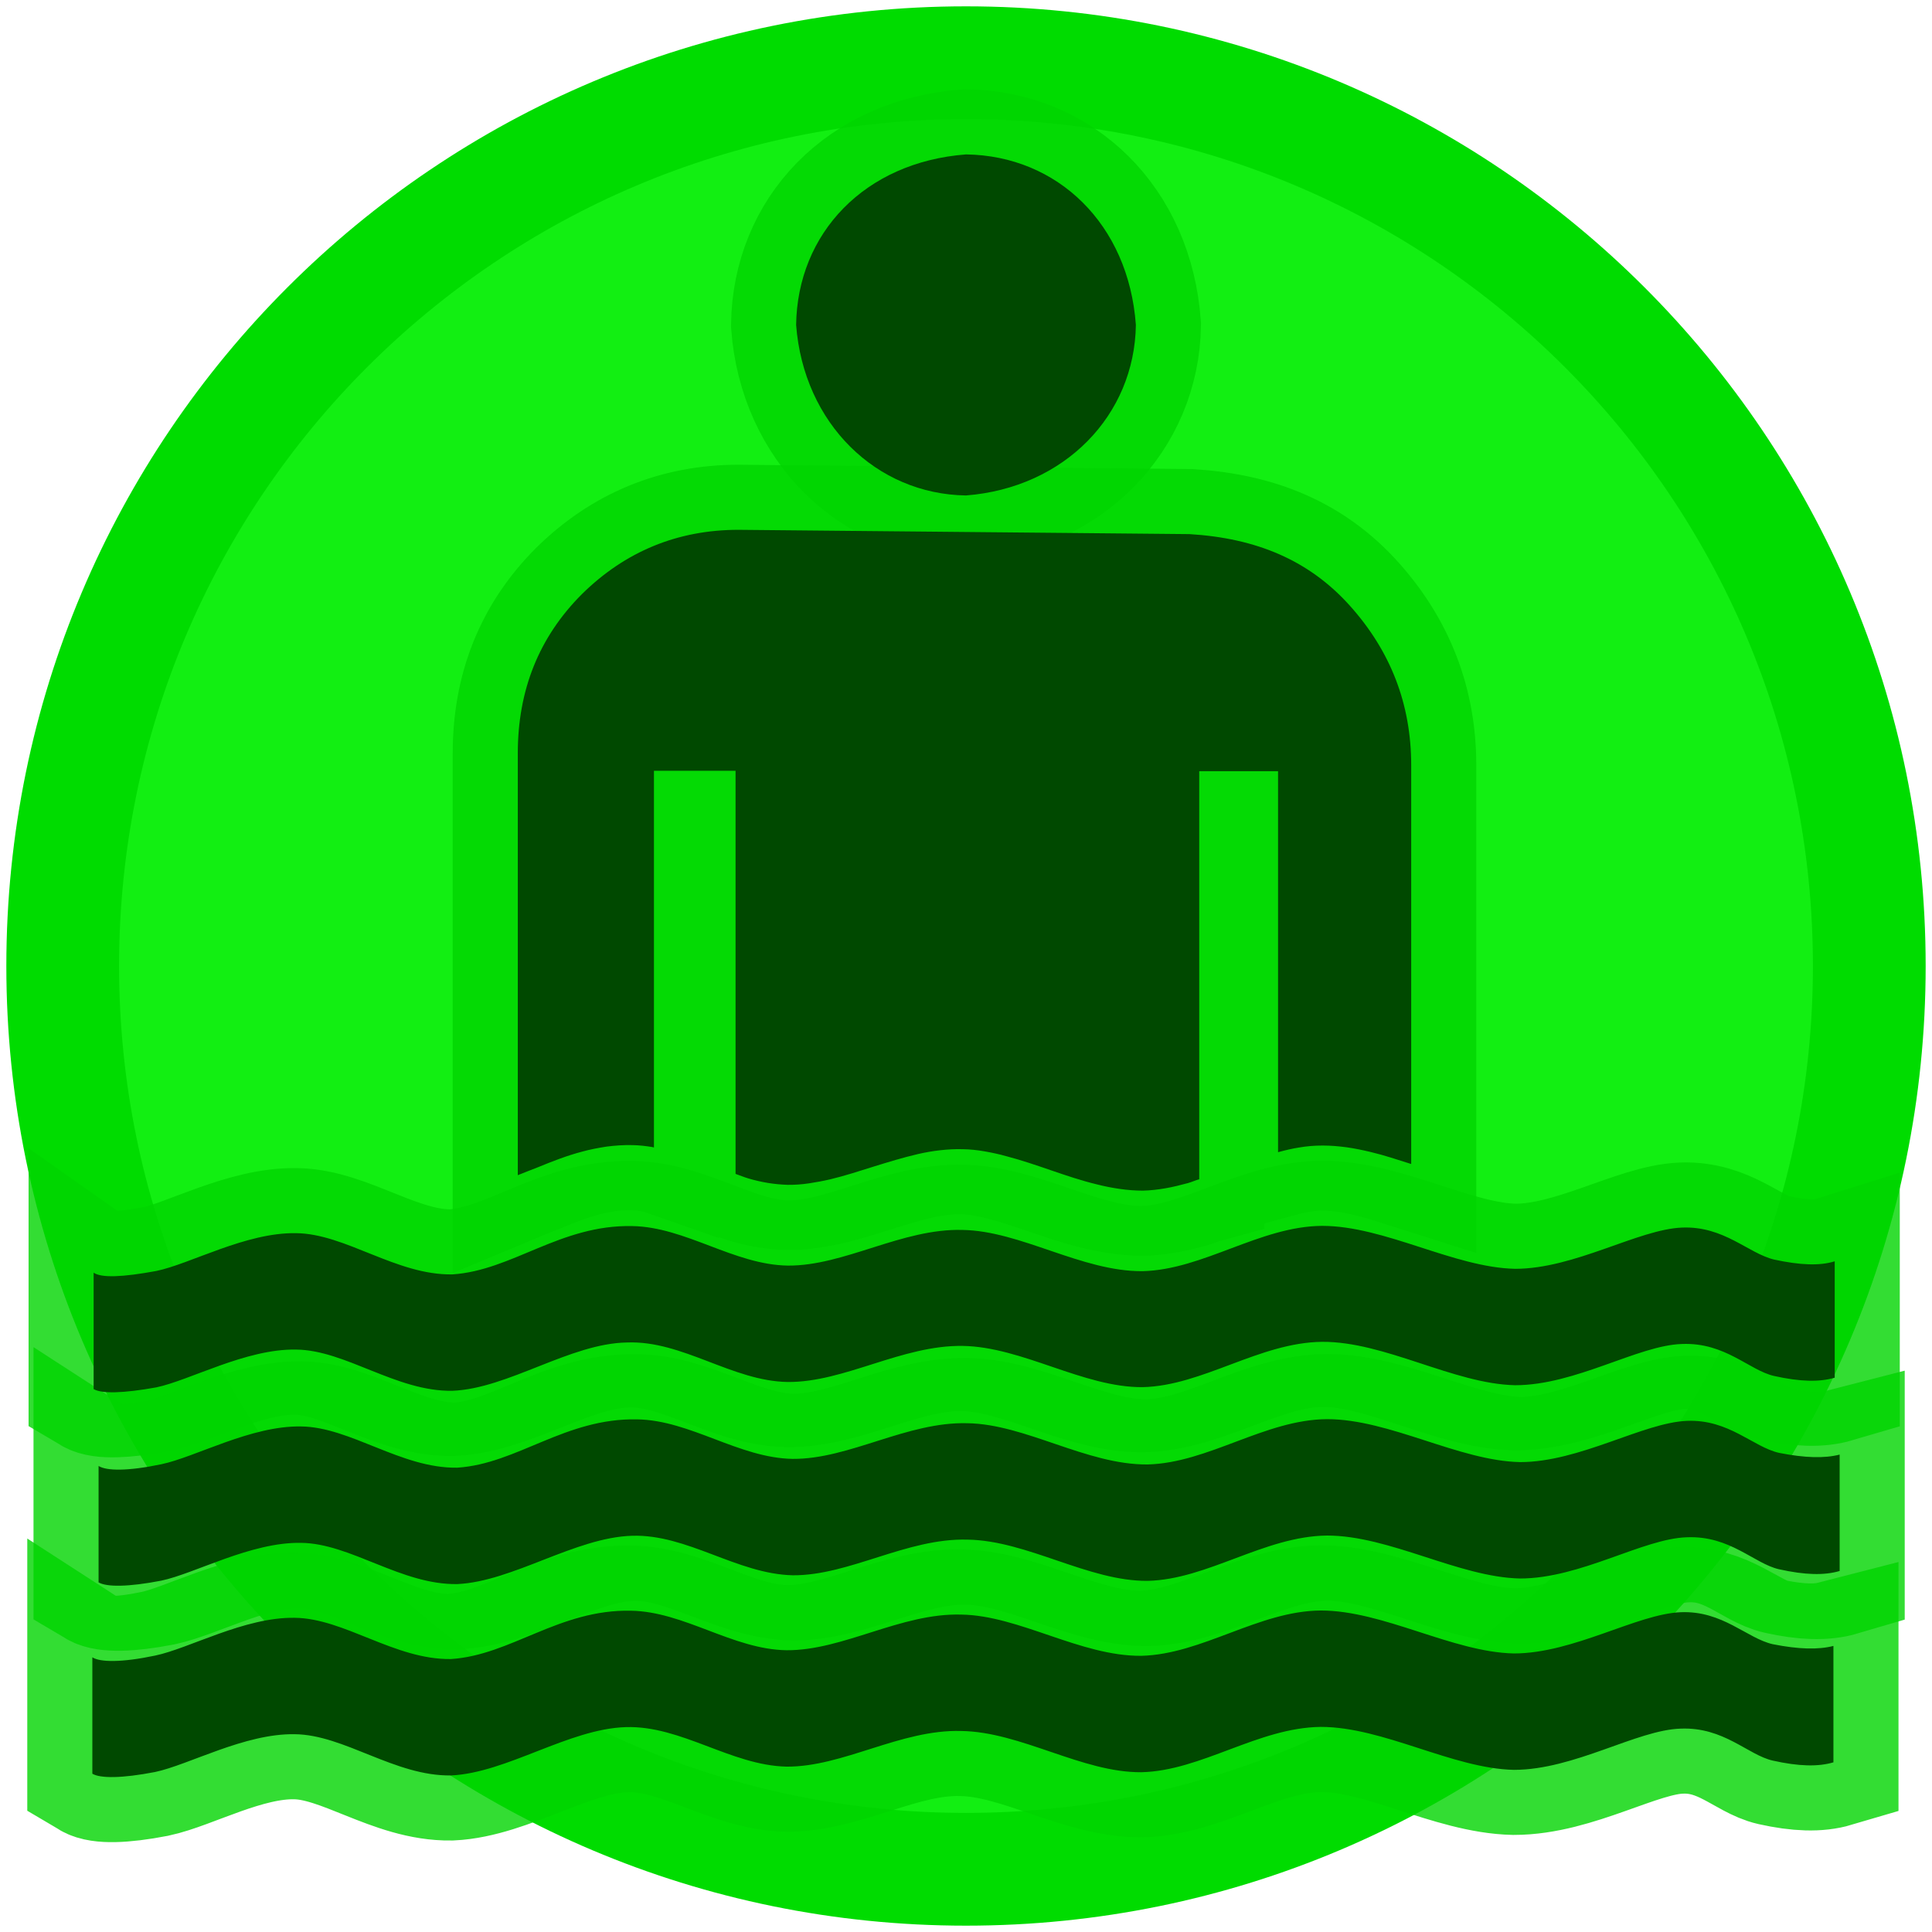
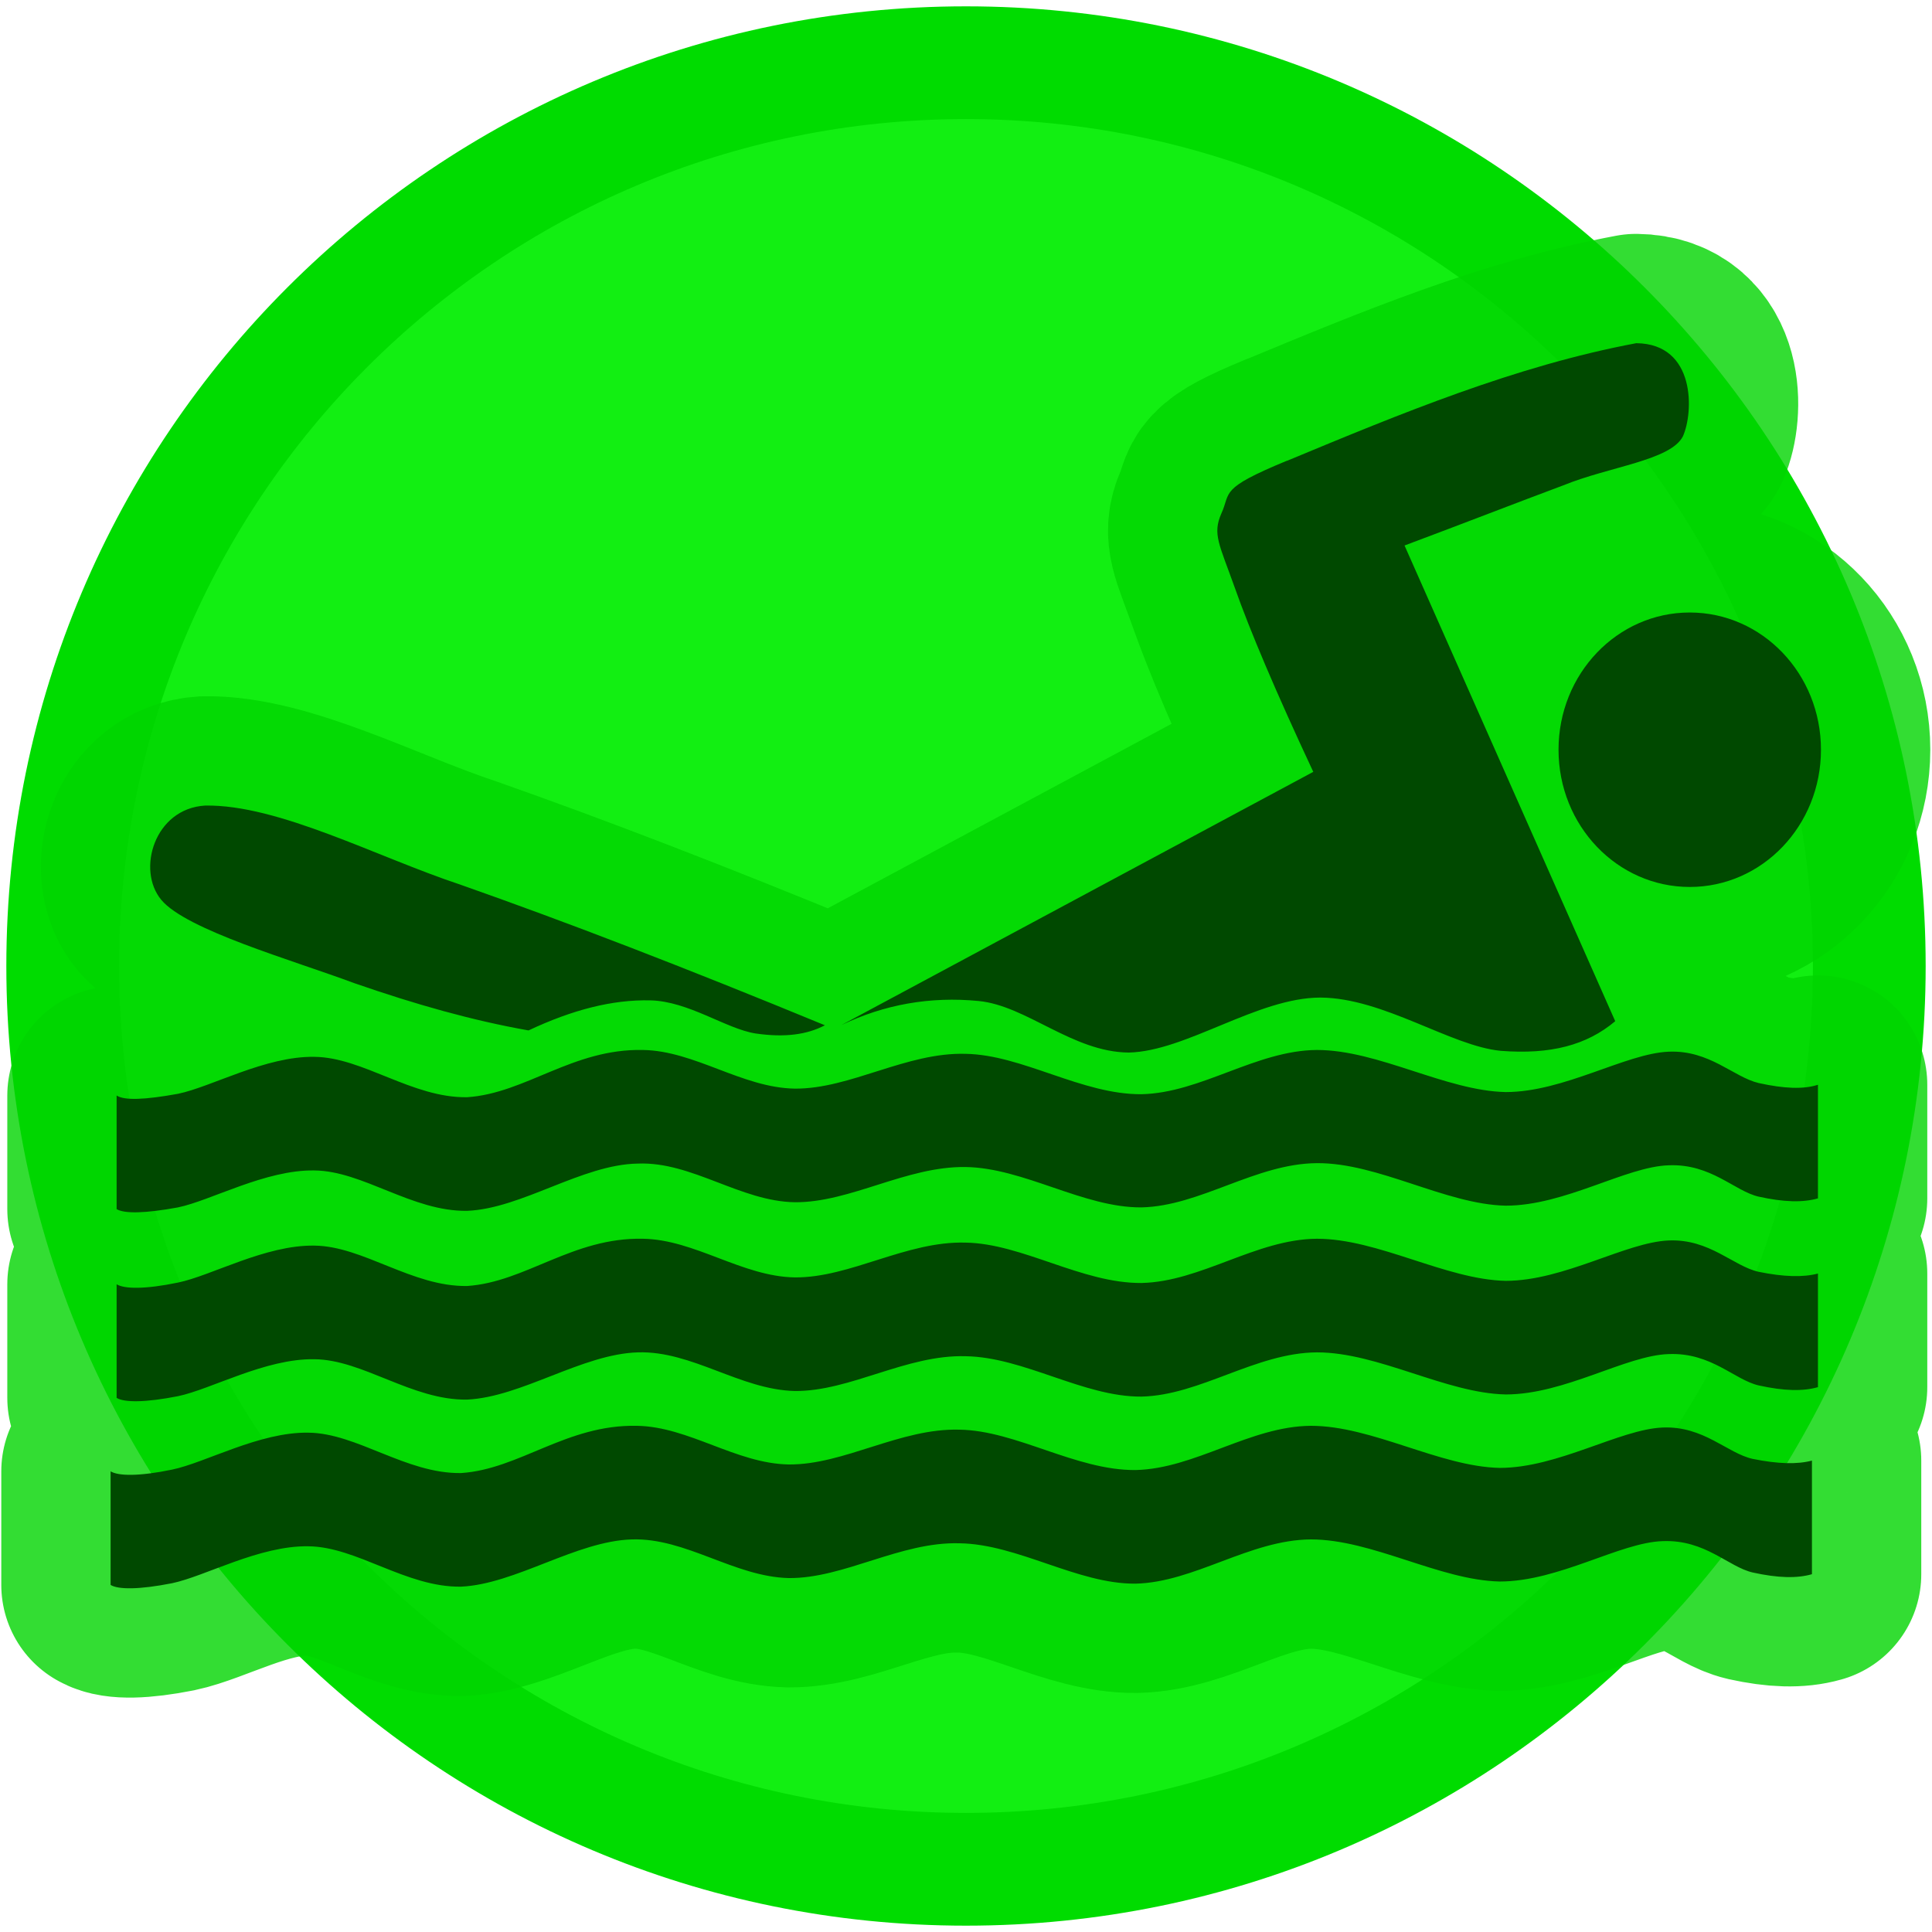
<svg xmlns="http://www.w3.org/2000/svg" width="34" height="34" version="1.1" viewBox="0 0 8.996 8.996">
  <circle cx="4.498" cy="4.498" r="4.206" fill="#12ef12" stroke="#00dc00" stroke-width=".525" />
-   <path d="m2.106 5.934c-0.262 0.004-0.497-0.19-0.728-0.192-0.233-0.004-0.491 0.143-0.65 0.176-0.157 0.029-0.256 0.033-0.292 0.008v0.542c0.037 0.022 0.137 0.02 0.292-0.008 0.157-0.033 0.417-0.18 0.65-0.176 0.231 0.002 0.466 0.196 0.728 0.192 0.26-0.01 0.548-0.221 0.814-0.225 0.258-0.01 0.489 0.18 0.748 0.184 0.264 0.002 0.531-0.172 0.814-0.168 0.278 0.004 0.562 0.194 0.838 0.192 0.28-0.006 0.544-0.208 0.836-0.211 0.292-0.002 0.613 0.196 0.899 0.202 0.282 0 0.572-0.186 0.777-0.192 0.202-0.008 0.313 0.123 0.429 0.149 0.121 0.027 0.211 0.029 0.282 0.008v-0.542c-0.07 0.022-0.161 0.018-0.282-0.008-0.121-0.029-0.233-0.157-0.429-0.149-0.204 0.008-0.499 0.192-0.777 0.192-0.286-0.006-0.607-0.2-0.899-0.2-0.29 0.002-0.552 0.204-0.836 0.211-0.284 0.002-0.568-0.188-0.838-0.192-0.282-0.008-0.55 0.168-0.814 0.166-0.251-0.004-0.476-0.18-0.724-0.184-0.336-0.007-0.558 0.207-0.838 0.225z" fill="#ffcc00" opacity=".8" stop-color="#000000" stroke="#00d400" stroke-width=".606" style="-inkscape-stroke:none;font-variation-settings:normal" />
-   <path d="m2.129 6.834c-0.262 0.004-0.497-0.19-0.728-0.192-0.233-0.004-0.491 0.143-0.65 0.176-0.157 0.033-0.256 0.031-0.292 0.008v0.542c0.037 0.022 0.137 0.022 0.292-0.008 0.157-0.033 0.417-0.18 0.65-0.176 0.231 0.002 0.466 0.196 0.728 0.192 0.26-0.012 0.548-0.217 0.814-0.225 0.258-0.008 0.489 0.178 0.748 0.184 0.264 0.002 0.531-0.174 0.814-0.166 0.278 0.004 0.562 0.194 0.838 0.192 0.28-0.006 0.544-0.208 0.836-0.211 0.292 0 0.613 0.194 0.899 0.2 0.282 0 0.572-0.186 0.777-0.192 0.202-0.008 0.313 0.123 0.429 0.149 0.121 0.027 0.211 0.029 0.282 0.008v-0.542c-0.07 0.018-0.161 0.016-0.282-0.008-0.121-0.027-0.233-0.157-0.429-0.149-0.204 0.008-0.499 0.192-0.777 0.192-0.286-0.006-0.607-0.2-0.899-0.2-0.29 0.002-0.552 0.204-0.836 0.211-0.284 0.002-0.568-0.188-0.838-0.192-0.282-0.008-0.55 0.168-0.814 0.166-0.251-0.004-0.476-0.18-0.724-0.184-0.336-0.007-0.558 0.207-0.838 0.225z" fill="#ffcc00" opacity=".8" stop-color="#000000" stroke="#00d400" stroke-width=".606" style="-inkscape-stroke:none;font-variation-settings:normal" />
-   <path d="m2.1 7.725c-0.262 0.004-0.497-0.19-0.728-0.192-0.233-0.004-0.491 0.143-0.65 0.176-0.157 0.033-0.256 0.031-0.292 0.008v0.542c0.037 0.022 0.137 0.022 0.292-0.008 0.157-0.033 0.417-0.18 0.65-0.176 0.231 0.002 0.466 0.196 0.728 0.192 0.26-0.012 0.548-0.217 0.814-0.225 0.258-0.008 0.489 0.178 0.748 0.184 0.264 0.002 0.531-0.174 0.814-0.166 0.278 0.004 0.562 0.194 0.838 0.192 0.28-0.006 0.544-0.208 0.836-0.211 0.292 0 0.613 0.194 0.899 0.2 0.282 0 0.572-0.186 0.777-0.192 0.202-0.008 0.313 0.123 0.429 0.149 0.121 0.027 0.211 0.029 0.282 0.008v-0.542c-0.07 0.018-0.161 0.016-0.282-0.008-0.121-0.027-0.233-0.157-0.429-0.149-0.204 0.008-0.499 0.192-0.777 0.192-0.286-0.006-0.607-0.2-0.899-0.2-0.29 0.002-0.552 0.204-0.836 0.211-0.284 0.002-0.568-0.188-0.838-0.192-0.282-0.008-0.55 0.168-0.814 0.166-0.251-0.004-0.476-0.18-0.724-0.184-0.336-0.007-0.558 0.207-0.838 0.225z" fill="#ffcc00" opacity=".8" stop-color="#000000" stroke="#00d400" stroke-width=".606" style="-inkscape-stroke:none;font-variation-settings:normal" />
-   <path d="m5.289 1.513c-0.034-0.469-0.364-0.788-0.791-0.794-0.472 0.036-0.785 0.367-0.791 0.794 0.035 0.459 0.373 0.788 0.791 0.794 0.46-0.036 0.785-0.374 0.791-0.794z" fill="#ffcc00" opacity=".8" stop-color="#000000" stroke="#00d400" stroke-width=".606" style="-inkscape-stroke:none;font-variation-settings:normal" />
-   <path d="m3.438 2.467c-0.283 0-0.527 0.101-0.728 0.299-0.201 0.201-0.299 0.448-0.299 0.742v1.964c0.031-0.013 0.062-0.024 0.094-0.037 0.066-0.027 0.134-0.054 0.207-0.073 0.036-0.01 0.074-0.017 0.112-0.023 0.039-0.005 0.079-0.008 0.121-0.007 0.031 5.114e-4 0.061 0.004 0.092 0.009 0.003 4.526e-4 0.005 0.001 0.008 0.002v-1.754h0.38v1.877c0.02 0.007 0.039 0.015 0.059 0.021 0.03 0.009 0.061 0.016 0.091 0.021 0.031 0.005 0.062 0.008 0.093 0.009 0.033 2.541e-4 0.066-0.002 0.099-0.007s0.066-0.011 0.1-0.019c0.067-0.016 0.134-0.038 0.201-0.059 0.068-0.021 0.136-0.042 0.205-0.058 0.034-0.008 0.069-0.014 0.104-0.018 0.035-0.004 0.07-0.006 0.105-0.005 0.034 5.114e-4 0.068 0.004 0.102 0.01 0.034 0.006 0.068 0.013 0.103 0.023 0.069 0.018 0.139 0.042 0.209 0.066s0.141 0.048 0.212 0.065c0.035 0.009 0.071 0.016 0.106 0.021 0.035 0.005 0.071 0.008 0.107 0.008 0.036-7.655e-4 0.071-0.005 0.106-0.011 0.035-0.006 0.07-0.015 0.104-0.024 0.018-0.005 0.035-0.013 0.053-0.018v-1.9h0.367v1.774c0.033-0.009 0.066-0.017 0.099-0.022 0.035-0.006 0.071-0.009 0.108-0.009 0.037 0 0.074 0.003 0.111 0.008 0.037 0.005 0.075 0.013 0.113 0.022 0.063 0.015 0.126 0.036 0.189 0.056v-1.857c0-0.283-0.095-0.53-0.285-0.742-0.19-0.212-0.435-0.315-0.747-0.334z" fill="#ffcc00" opacity=".8" stop-color="#000000" stroke="#00d400" stroke-width=".606" style="-inkscape-stroke:none;font-variation-settings:normal" />
-   <path d="m2.106 5.934c-0.262 0.004-0.497-0.19-0.728-0.192-0.233-0.004-0.491 0.143-0.65 0.176-0.157 0.029-0.256 0.033-0.292 0.008v0.542c0.037 0.022 0.137 0.02 0.292-0.008 0.157-0.033 0.417-0.18 0.65-0.176 0.231 0.002 0.466 0.196 0.728 0.192 0.26-0.01 0.548-0.221 0.814-0.225 0.258-0.01 0.489 0.18 0.748 0.184 0.264 0.002 0.531-0.172 0.814-0.168 0.278 0.004 0.562 0.194 0.838 0.192 0.28-0.006 0.544-0.208 0.836-0.211 0.292-0.002 0.613 0.196 0.899 0.202 0.282 0 0.572-0.186 0.777-0.192 0.202-0.008 0.313 0.123 0.429 0.149 0.121 0.027 0.211 0.029 0.282 0.008v-0.542c-0.07 0.022-0.161 0.018-0.282-0.008-0.121-0.029-0.233-0.157-0.429-0.149-0.204 0.008-0.499 0.192-0.777 0.192-0.286-0.006-0.607-0.2-0.899-0.2-0.29 0.002-0.552 0.204-0.836 0.211-0.284 0.002-0.568-0.188-0.838-0.192-0.282-0.008-0.55 0.168-0.814 0.166-0.251-0.004-0.476-0.18-0.724-0.184-0.336-0.007-0.558 0.207-0.838 0.225z" fill="#004900" stop-color="#000000" stroke-width="1.32" style="-inkscape-stroke:none;font-variation-settings:normal" />
-   <path d="m2.129 6.834c-0.262 0.004-0.497-0.19-0.728-0.192-0.233-0.004-0.491 0.143-0.65 0.176-0.157 0.033-0.256 0.031-0.292 0.008v0.542c0.037 0.022 0.137 0.022 0.292-0.008 0.157-0.033 0.417-0.18 0.65-0.176 0.231 0.002 0.466 0.196 0.728 0.192 0.26-0.012 0.548-0.217 0.814-0.225 0.258-0.008 0.489 0.178 0.748 0.184 0.264 0.002 0.531-0.174 0.814-0.166 0.278 0.004 0.562 0.194 0.838 0.192 0.28-0.006 0.544-0.208 0.836-0.211 0.292 0 0.613 0.194 0.899 0.2 0.282 0 0.572-0.186 0.777-0.192 0.202-0.008 0.313 0.123 0.429 0.149 0.121 0.027 0.211 0.029 0.282 0.008v-0.542c-0.07 0.018-0.161 0.016-0.282-0.008-0.121-0.027-0.233-0.157-0.429-0.149-0.204 0.008-0.499 0.192-0.777 0.192-0.286-0.006-0.607-0.2-0.899-0.2-0.29 0.002-0.552 0.204-0.836 0.211-0.284 0.002-0.568-0.188-0.838-0.192-0.282-0.008-0.55 0.168-0.814 0.166-0.251-0.004-0.476-0.18-0.724-0.184-0.336-0.007-0.558 0.207-0.838 0.225z" fill="#004900" stop-color="#000000" stroke-width="1.32" style="-inkscape-stroke:none;font-variation-settings:normal" />
-   <path d="m2.1 7.725c-0.262 0.004-0.497-0.19-0.728-0.192-0.233-0.004-0.491 0.143-0.65 0.176-0.157 0.033-0.256 0.031-0.292 0.008v0.542c0.037 0.022 0.137 0.022 0.292-0.008 0.157-0.033 0.417-0.18 0.65-0.176 0.231 0.002 0.466 0.196 0.728 0.192 0.26-0.012 0.548-0.217 0.814-0.225 0.258-0.008 0.489 0.178 0.748 0.184 0.264 0.002 0.531-0.174 0.814-0.166 0.278 0.004 0.562 0.194 0.838 0.192 0.28-0.006 0.544-0.208 0.836-0.211 0.292 0 0.613 0.194 0.899 0.2 0.282 0 0.572-0.186 0.777-0.192 0.202-0.008 0.313 0.123 0.429 0.149 0.121 0.027 0.211 0.029 0.282 0.008v-0.542c-0.07 0.018-0.161 0.016-0.282-0.008-0.121-0.027-0.233-0.157-0.429-0.149-0.204 0.008-0.499 0.192-0.777 0.192-0.286-0.006-0.607-0.2-0.899-0.2-0.29 0.002-0.552 0.204-0.836 0.211-0.284 0.002-0.568-0.188-0.838-0.192-0.282-0.008-0.55 0.168-0.814 0.166-0.251-0.004-0.476-0.18-0.724-0.184-0.336-0.007-0.558 0.207-0.838 0.225z" fill="#004900" stop-color="#000000" stroke-width="1.32" style="-inkscape-stroke:none;font-variation-settings:normal" />
-   <path d="m5.289 1.513c-0.034-0.469-0.364-0.788-0.791-0.794-0.472 0.036-0.785 0.367-0.791 0.794 0.035 0.459 0.373 0.788 0.791 0.794 0.46-0.036 0.785-0.374 0.791-0.794z" fill="#004900" stop-color="#000000" stroke-width="1.32" style="-inkscape-stroke:none;font-variation-settings:normal" />
-   <path d="m3.438 2.467c-0.283 0-0.527 0.101-0.728 0.299-0.201 0.201-0.299 0.448-0.299 0.742v1.964c0.031-0.013 0.062-0.024 0.094-0.037 0.066-0.027 0.134-0.054 0.207-0.073 0.036-0.01 0.074-0.017 0.112-0.023 0.039-0.005 0.079-0.008 0.121-0.007 0.031 5.114e-4 0.061 0.004 0.092 0.009 0.003 4.526e-4 0.005 0.001 0.008 0.002v-1.754h0.38v1.877c0.02 0.007 0.039 0.015 0.059 0.021 0.03 0.009 0.061 0.016 0.091 0.021 0.031 0.005 0.062 0.008 0.093 0.009 0.033 2.541e-4 0.066-0.002 0.099-0.007s0.066-0.011 0.1-0.019c0.067-0.016 0.134-0.038 0.201-0.059 0.068-0.021 0.136-0.042 0.205-0.058 0.034-0.008 0.069-0.014 0.104-0.018 0.035-0.004 0.07-0.006 0.105-0.005 0.034 5.114e-4 0.068 0.004 0.102 0.01 0.034 0.006 0.068 0.013 0.103 0.023 0.069 0.018 0.139 0.042 0.209 0.066s0.141 0.048 0.212 0.065c0.035 0.009 0.071 0.016 0.106 0.021 0.035 0.005 0.071 0.008 0.107 0.008 0.036-7.655e-4 0.071-0.005 0.106-0.011 0.035-0.006 0.07-0.015 0.104-0.024 0.018-0.005 0.035-0.013 0.053-0.018v-1.9h0.367v1.774c0.033-0.009 0.066-0.017 0.099-0.022 0.035-0.006 0.071-0.009 0.108-0.009 0.037 0 0.074 0.003 0.111 0.008 0.037 0.005 0.075 0.013 0.113 0.022 0.063 0.015 0.126 0.036 0.189 0.056v-1.857c0-0.283-0.095-0.53-0.285-0.742-0.19-0.212-0.435-0.315-0.747-0.334z" fill="#004900" stop-color="#000000" stroke-width="1.32" style="-inkscape-stroke:none;font-variation-settings:normal" />
+   <path d="m5.993 2.145c-0.32 0.132-0.26 0.146-0.306 0.246-0.042 0.096-0.01 0.142 0.062 0.344 0.072 0.204 0.192 0.487 0.366 0.859l-2.197 1.179c0.2-0.096 0.413-0.134 0.639-0.112 0.224 0.022 0.437 0.238 0.699 0.24 0.268-0.006 0.599-0.256 0.893-0.256 0.294 2e-3 0.607 0.226 0.839 0.248 0.232 0.018 0.4-0.026 0.533-0.138l-0.981-2.215c0.278-0.104 0.519-0.198 0.739-0.28 0.216-0.088 0.499-0.116 0.557-0.228 0.05-0.11 0.062-0.431-0.217-0.434-0.561 0.105-1.1 0.329-1.627 0.548zm1.264 1.346c0 0.354 0.274 0.639 0.611 0.639 0.338 0 0.611-0.286 0.611-0.639 0-0.354-0.274-0.639-0.611-0.639-0.338 0-0.611 0.286-0.611 0.639zm-6.302 0.26c-0.236 0.014-0.32 0.3-0.204 0.439 0.116 0.14 0.609 0.28 0.899 0.388 0.288 0.1 0.551 0.174 0.811 0.22 0.204-0.096 0.39-0.144 0.567-0.14 0.178 0.004 0.352 0.132 0.489 0.154 0.136 0.02 0.24 0.006 0.324-0.038-0.655-0.27-1.198-0.479-1.698-0.655-0.389-0.129-0.847-0.374-1.188-0.368zm1.22 1.358c-0.256 0.004-0.485-0.186-0.711-0.188-0.228-0.004-0.479 0.14-0.635 0.172-0.154 0.028-0.25 0.032-0.286 0.008v0.529c0.036 0.022 0.134 0.02 0.286-0.008 0.154-0.032 0.407-0.176 0.635-0.172 0.226 2e-3 0.455 0.192 0.711 0.188 0.254-0.01 0.535-0.216 0.795-0.22 0.252-0.01 0.477 0.176 0.731 0.18 0.258 2e-3 0.519-0.168 0.795-0.164 0.272 4e-3 0.549 0.19 0.819 0.188 0.274-0.006 0.531-0.204 0.817-0.206 0.286-2e-3 0.599 0.192 0.879 0.198 0.276 0 0.559-0.182 0.759-0.188 0.198-0.008 0.306 0.12 0.419 0.146 0.118 0.026 0.206 0.028 0.276 0.008v-0.529c-0.068 0.022-0.158 0.018-0.276-0.008-0.118-0.028-0.228-0.154-0.419-0.146-0.2 0.008-0.487 0.188-0.759 0.188-0.28-0.006-0.593-0.196-0.879-0.196-0.284 0.002-0.539 0.2-0.817 0.206-0.278 0.002-0.555-0.184-0.819-0.188-0.276-0.008-0.537 0.164-0.795 0.162-0.246-0.004-0.465-0.176-0.707-0.18-0.328-0.007-0.546 0.202-0.819 0.22zm0 0.879c-0.256 0.004-0.485-0.186-0.711-0.188-0.228-0.004-0.479 0.14-0.635 0.172-0.154 0.032-0.25 0.03-0.286 0.008v0.529c0.036 0.022 0.134 0.022 0.286-0.008 0.154-0.032 0.407-0.176 0.635-0.172 0.226 2e-3 0.455 0.192 0.711 0.188 0.254-0.012 0.535-0.212 0.795-0.22 0.252-0.008 0.477 0.174 0.731 0.18 0.258 2e-3 0.519-0.17 0.795-0.162 0.272 4e-3 0.549 0.19 0.819 0.188 0.274-0.006 0.531-0.204 0.817-0.206 0.286 0 0.599 0.19 0.879 0.196 0.276 0 0.559-0.182 0.759-0.188 0.198-0.008 0.306 0.12 0.419 0.146 0.118 0.026 0.206 0.028 0.276 0.008v-0.529c-0.068 0.018-0.158 0.016-0.276-0.008-0.118-0.026-0.228-0.154-0.419-0.146-0.2 0.008-0.487 0.188-0.759 0.188-0.28-0.006-0.593-0.196-0.879-0.196-0.284 0.002-0.539 0.2-0.817 0.206-0.278 0.002-0.555-0.184-0.819-0.188-0.276-0.008-0.537 0.164-0.795 0.162-0.246-0.004-0.465-0.176-0.707-0.18-0.328-0.007-0.546 0.202-0.819 0.22zm-0.028 0.871c-0.256 0.004-0.485-0.186-0.711-0.188-0.228-0.004-0.479 0.14-0.635 0.172-0.154 0.032-0.25 0.03-0.286 0.008v0.529c0.036 0.022 0.134 0.022 0.286-0.008 0.154-0.032 0.407-0.176 0.635-0.172 0.226 2e-3 0.455 0.192 0.711 0.188 0.254-0.012 0.535-0.212 0.795-0.22 0.252-0.008 0.477 0.174 0.731 0.18 0.258 2e-3 0.519-0.17 0.795-0.162 0.272 4e-3 0.549 0.19 0.819 0.188 0.274-0.006 0.531-0.204 0.817-0.206 0.286 0 0.599 0.19 0.879 0.196 0.276 0 0.559-0.182 0.759-0.188 0.198-0.008 0.306 0.12 0.419 0.146 0.118 0.026 0.206 0.028 0.276 0.008v-0.529c-0.068 0.018-0.158 0.016-0.276-0.008-0.118-0.026-0.228-0.154-0.419-0.146-0.2 0.008-0.487 0.188-0.759 0.188-0.28-0.006-0.593-0.196-0.879-0.196-0.284 0.002-0.539 0.2-0.817 0.206-0.278 0.002-0.555-0.184-0.819-0.188-0.276-0.008-0.537 0.164-0.795 0.162-0.246-0.004-0.465-0.176-0.707-0.18-0.328-0.007-0.546 0.202-0.819 0.22z" fill="#004900" opacity=".8" stroke="#00d400" stroke-linejoin="round" stroke-width="1.018" />
+   <path d="m5.993 2.145c-0.32 0.132-0.26 0.146-0.306 0.246-0.042 0.096-0.01 0.142 0.062 0.344 0.072 0.204 0.192 0.487 0.366 0.859l-2.197 1.179c0.2-0.096 0.413-0.134 0.639-0.112 0.224 0.022 0.437 0.238 0.699 0.24 0.268-0.006 0.599-0.256 0.893-0.256 0.294 2e-3 0.607 0.226 0.839 0.248 0.232 0.018 0.4-0.026 0.533-0.138l-0.981-2.215c0.278-0.104 0.519-0.198 0.739-0.28 0.216-0.088 0.499-0.116 0.557-0.228 0.05-0.11 0.062-0.431-0.217-0.434-0.561 0.105-1.1 0.329-1.627 0.548zm1.264 1.346c0 0.354 0.274 0.639 0.611 0.639 0.338 0 0.611-0.286 0.611-0.639 0-0.354-0.274-0.639-0.611-0.639-0.338 0-0.611 0.286-0.611 0.639zm-6.302 0.26c-0.236 0.014-0.32 0.3-0.204 0.439 0.116 0.14 0.609 0.28 0.899 0.388 0.288 0.1 0.551 0.174 0.811 0.22 0.204-0.096 0.39-0.144 0.567-0.14 0.178 0.004 0.352 0.132 0.489 0.154 0.136 0.02 0.24 0.006 0.324-0.038-0.655-0.27-1.198-0.479-1.698-0.655-0.389-0.129-0.847-0.374-1.188-0.368zm1.22 1.358c-0.256 0.004-0.485-0.186-0.711-0.188-0.228-0.004-0.479 0.14-0.635 0.172-0.154 0.028-0.25 0.032-0.286 0.008v0.529c0.036 0.022 0.134 0.02 0.286-0.008 0.154-0.032 0.407-0.176 0.635-0.172 0.226 2e-3 0.455 0.192 0.711 0.188 0.254-0.01 0.535-0.216 0.795-0.22 0.252-0.01 0.477 0.176 0.731 0.18 0.258 2e-3 0.519-0.168 0.795-0.164 0.272 4e-3 0.549 0.19 0.819 0.188 0.274-0.006 0.531-0.204 0.817-0.206 0.286-2e-3 0.599 0.192 0.879 0.198 0.276 0 0.559-0.182 0.759-0.188 0.198-0.008 0.306 0.12 0.419 0.146 0.118 0.026 0.206 0.028 0.276 0.008v-0.529c-0.068 0.022-0.158 0.018-0.276-0.008-0.118-0.028-0.228-0.154-0.419-0.146-0.2 0.008-0.487 0.188-0.759 0.188-0.28-0.006-0.593-0.196-0.879-0.196-0.284 0.002-0.539 0.2-0.817 0.206-0.278 0.002-0.555-0.184-0.819-0.188-0.276-0.008-0.537 0.164-0.795 0.162-0.246-0.004-0.465-0.176-0.707-0.18-0.328-0.007-0.546 0.202-0.819 0.22zm0 0.879c-0.256 0.004-0.485-0.186-0.711-0.188-0.228-0.004-0.479 0.14-0.635 0.172-0.154 0.032-0.25 0.03-0.286 0.008v0.529c0.036 0.022 0.134 0.022 0.286-0.008 0.154-0.032 0.407-0.176 0.635-0.172 0.226 2e-3 0.455 0.192 0.711 0.188 0.254-0.012 0.535-0.212 0.795-0.22 0.252-0.008 0.477 0.174 0.731 0.18 0.258 2e-3 0.519-0.17 0.795-0.162 0.272 4e-3 0.549 0.19 0.819 0.188 0.274-0.006 0.531-0.204 0.817-0.206 0.286 0 0.599 0.19 0.879 0.196 0.276 0 0.559-0.182 0.759-0.188 0.198-0.008 0.306 0.12 0.419 0.146 0.118 0.026 0.206 0.028 0.276 0.008v-0.529c-0.068 0.018-0.158 0.016-0.276-0.008-0.118-0.026-0.228-0.154-0.419-0.146-0.2 0.008-0.487 0.188-0.759 0.188-0.28-0.006-0.593-0.196-0.879-0.196-0.284 0.002-0.539 0.2-0.817 0.206-0.278 0.002-0.555-0.184-0.819-0.188-0.276-0.008-0.537 0.164-0.795 0.162-0.246-0.004-0.465-0.176-0.707-0.18-0.328-0.007-0.546 0.202-0.819 0.22zm-0.028 0.871c-0.256 0.004-0.485-0.186-0.711-0.188-0.228-0.004-0.479 0.14-0.635 0.172-0.154 0.032-0.25 0.03-0.286 0.008v0.529c0.036 0.022 0.134 0.022 0.286-0.008 0.154-0.032 0.407-0.176 0.635-0.172 0.226 2e-3 0.455 0.192 0.711 0.188 0.254-0.012 0.535-0.212 0.795-0.22 0.252-0.008 0.477 0.174 0.731 0.18 0.258 2e-3 0.519-0.17 0.795-0.162 0.272 4e-3 0.549 0.19 0.819 0.188 0.274-0.006 0.531-0.204 0.817-0.206 0.286 0 0.599 0.19 0.879 0.196 0.276 0 0.559-0.182 0.759-0.188 0.198-0.008 0.306 0.12 0.419 0.146 0.118 0.026 0.206 0.028 0.276 0.008v-0.529c-0.068 0.018-0.158 0.016-0.276-0.008-0.118-0.026-0.228-0.154-0.419-0.146-0.2 0.008-0.487 0.188-0.759 0.188-0.28-0.006-0.593-0.196-0.879-0.196-0.284 0.002-0.539 0.2-0.817 0.206-0.278 0.002-0.555-0.184-0.819-0.188-0.276-0.008-0.537 0.164-0.795 0.162-0.246-0.004-0.465-0.176-0.707-0.18-0.328-0.007-0.546 0.202-0.819 0.22z" fill="#004900" stroke-width=".021" />
</svg>
